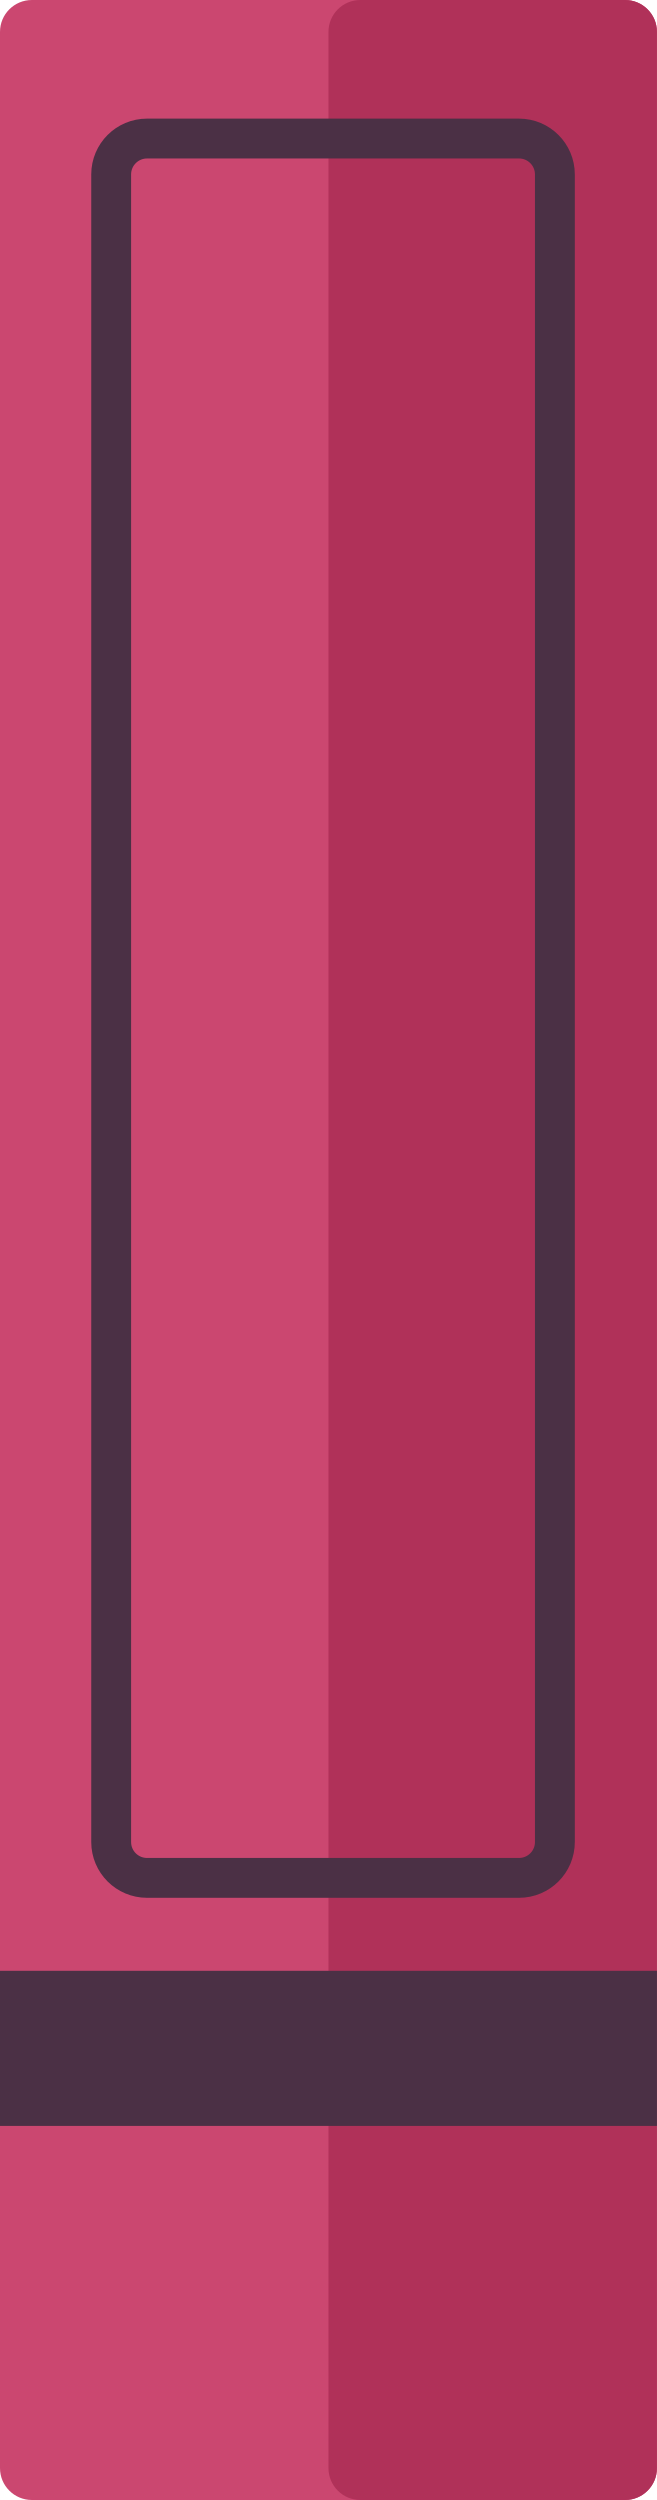
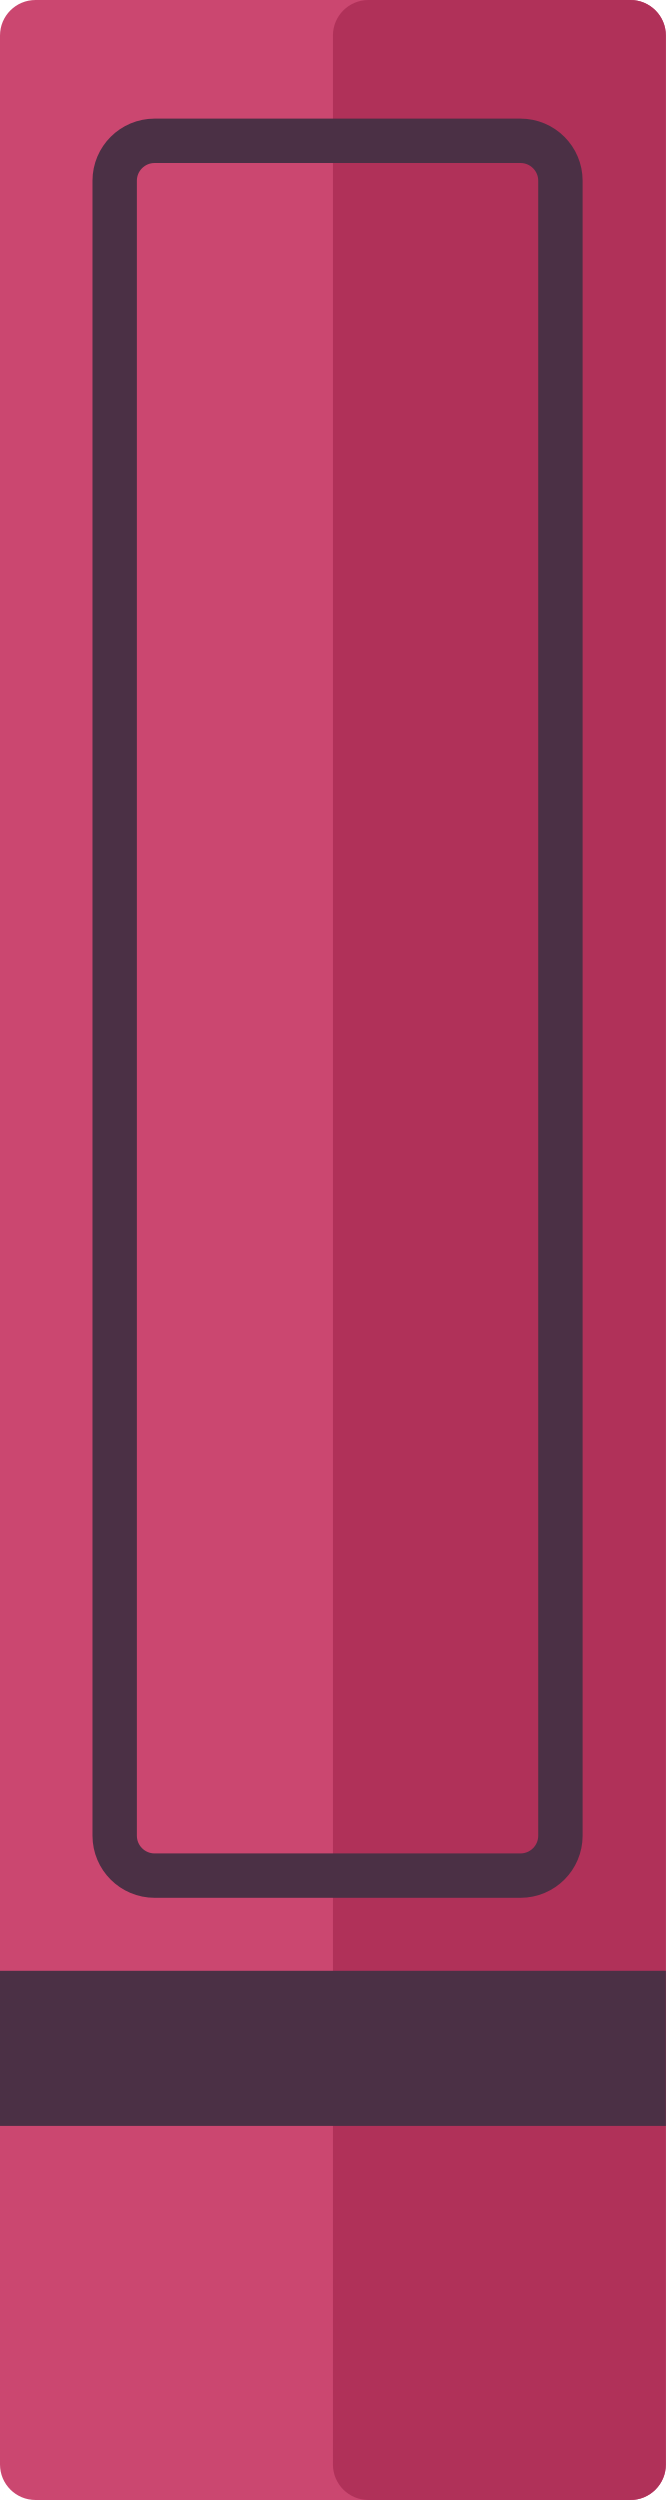
- <svg xmlns="http://www.w3.org/2000/svg" width="82.4" height="313.578" viewBox="0 0 82.4 313.578" fill="none">
+ <svg xmlns="http://www.w3.org/2000/svg" width="74.996" height="281.578" viewBox="0 0 74.996 281.578" fill="none">
  <g id="book 1">
-     <path id="Vector 50" d="M78.4 313.578H4C1.791 313.578 0 311.787 0 309.578V4C0 1.791 1.791 0 4 0H78.4C80.609 0 82.4 1.791 82.4 4V309.578C82.4 311.787 80.609 313.578 78.4 313.578Z" fill="#CB4770" />
-     <path id="Vector 52" d="M78.4 313.578H45.2C42.991 313.578 41.2 311.787 41.2 309.578V4C41.2 1.791 42.991 0 45.2 0H78.4C80.609 0 82.4 1.791 82.4 4V309.578C82.4 311.787 80.609 313.578 78.4 313.578Z" fill="#B03159" />
-     <rect id="Rectangle 11" x="13.944" y="17.378" width="55.656" height="218.167" rx="4.5" stroke="#4B3045" stroke-width="5" />
-     <rect id="Rectangle 12" y="247.2" width="82.4" height="19.456" fill="#4B3045" />
+     <path id="Vector 50" d="M70.996 281.578H4C1.791 281.578 0 279.787 0 277.578V4C0 1.791 1.791 0 4 0H70.996C73.205 0 74.996 1.791 74.996 4V277.578C74.996 279.787 73.205 281.578 70.996 281.578Z" fill="#CB4770" />
+     <path id="Vector 52" d="M70.996 281.578H41.498C39.289 281.578 37.498 279.787 37.498 277.578V4C37.498 1.791 39.289 3.05474e-06 41.498 3.05474e-06H70.996C73.205 3.05474e-06 74.996 1.791 74.996 4V277.578C74.996 279.787 73.205 281.578 70.996 281.578Z" fill="#B03159" />
+     <rect id="Rectangle 11" x="12.916" y="15.86" width="50.205" height="195.393" rx="4.5" stroke="#4B3045" stroke-width="5" />
+     <rect id="Rectangle 12" y="221.974" width="74.996" height="17.47" fill="#4B3045" />
  </g>
</svg>
